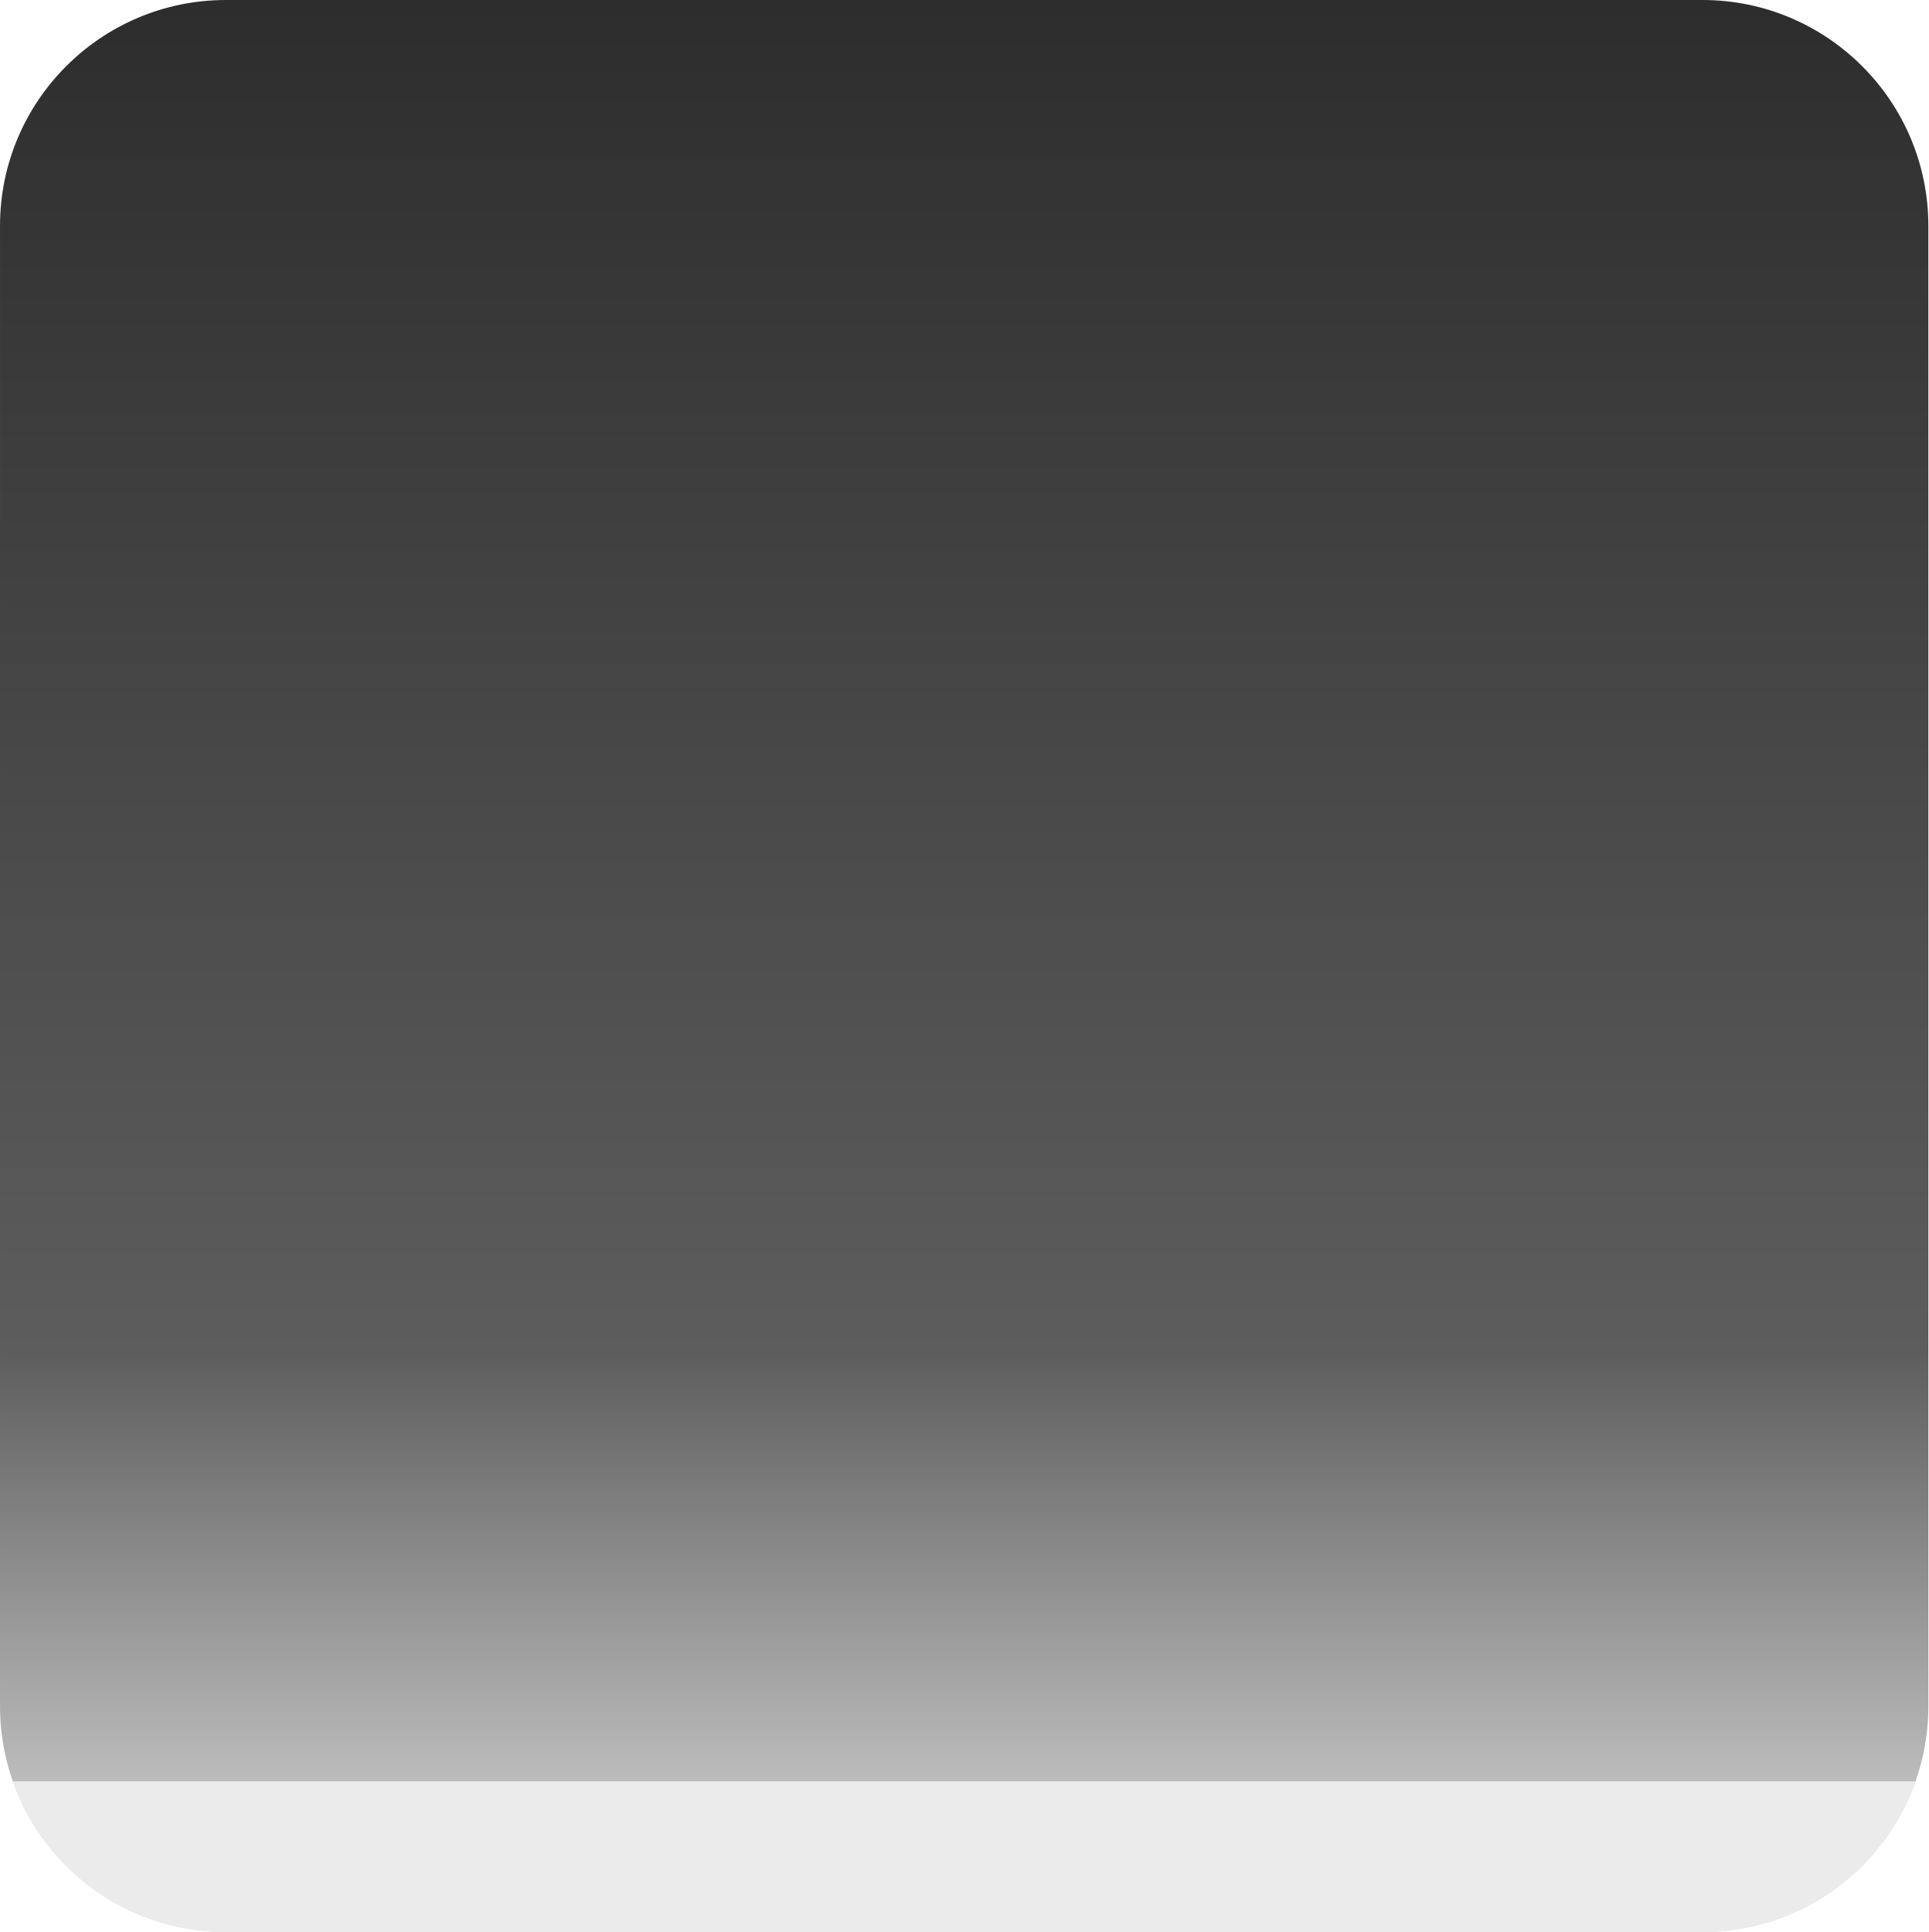
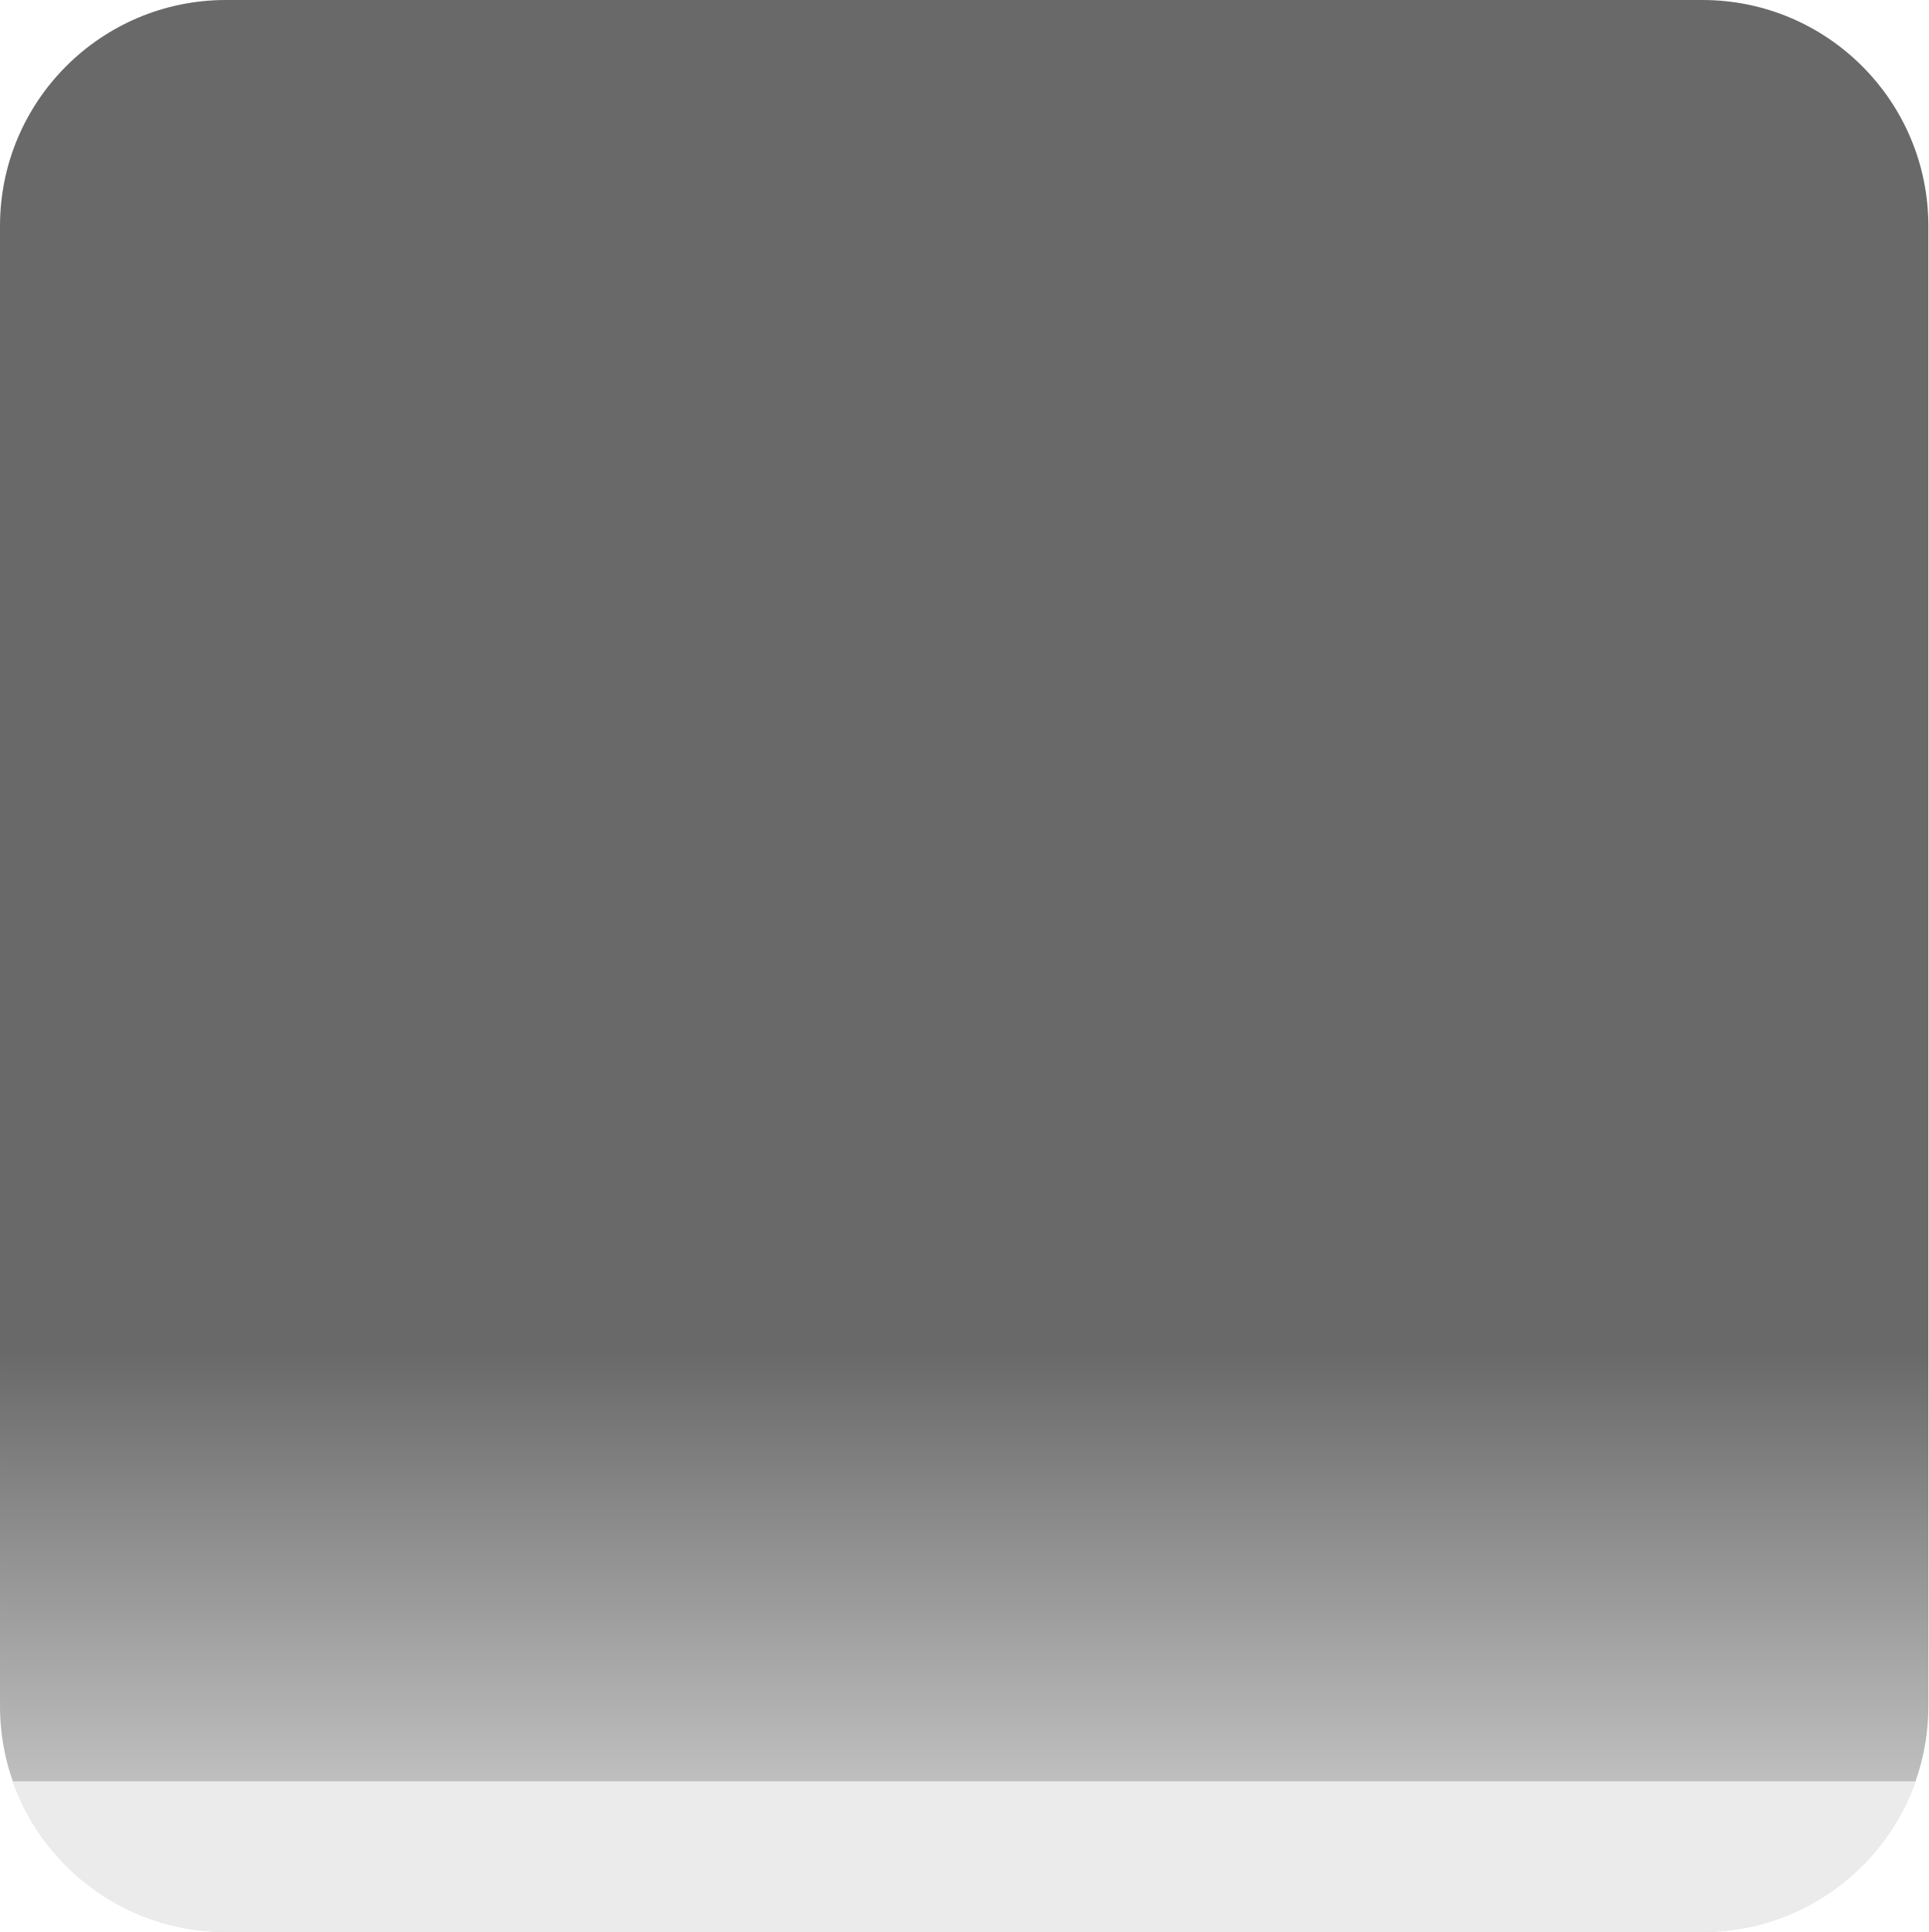
<svg xmlns="http://www.w3.org/2000/svg" xmlns:xlink="http://www.w3.org/1999/xlink" version="1.1" id="svg1" width="93.44" height="93.621" viewBox="0 0 93.44 93.621" xml:space="preserve">
  <defs id="defs1">
    <linearGradient id="linearGradient43">
-       <stop style="stop-color:#2d2d2d;stop-opacity:1;" offset="0" id="stop43" />
-       <stop style="stop-color:#5d5d5d;stop-opacity:1;" offset="0.7" id="stop45" />
+       <stop style="stop-color:#696969;stop-opacity:1;" offset="0" id="stop43" />
+       <stop style="stop-color:#696969;stop-opacity:1;" offset="0.7" id="stop45" />
      <stop style="stop-color:#dddddd;stop-opacity:1;" offset="1" id="stop44" />
    </linearGradient>
    <linearGradient xlink:href="#linearGradient43" id="linearGradient44" x1="902.412" y1="521.936" x2="902.412" y2="649.936" gradientUnits="userSpaceOnUse" />
  </defs>
  <style type="text/css" id="style1">
	.st0{fill-rule:evenodd;clip-rule:evenodd;}
</style>
-   <g id="layer1" transform="matrix(0.73,0,0,0.73,-610.0561,-380.9229)">
-     <g id="Inventory_Window">
-       <g id="objective_list" transform="translate(-2.71833)">
-         <g id="objective_case">
-           <rect style="display:inline;fill:url(#linearGradient44);fill-opacity:1;stroke:none;stroke-width:1.981;stroke-linecap:round;stroke-dasharray:none;stroke-opacity:1" id="rect42" width="128" height="128.249" x="838.412" y="521.812" rx="15" ry="15" />
-           <path id="grid_tag" style="fill:#ebebeb;fill-opacity:1;stroke:none;stroke-width:1.981;stroke-linecap:round;stroke-dasharray:none;stroke-opacity:1" d="m 839.26,640.061 c 2.048,5.831 7.585,9.991 14.131,10 h 98.043 c 6.546,-0.009 12.083,-4.169 14.131,-10 z" />
-         </g>
-       </g>
-     </g>
-   </g>
+   <rect style="display:inline;fill:url(#linearGradient44);fill-opacity:1;stroke:none;stroke-width:1.981;stroke-linecap:round;stroke-dasharray:none;stroke-opacity:1" id="rect42" width="128" height="128.249" x="838.412" y="521.812" rx="15" ry="15" transform="matrix(0.73,0,0,0.73,-612.0405,-380.9229)" />
+   <path id="grid_tag" style="fill:#ebebeb;fill-opacity:1;stroke:none;stroke-width:1.981;stroke-linecap:round;stroke-dasharray:none;stroke-opacity:1" d="m 839.26,640.061 c 2.048,5.831 7.585,9.991 14.131,10 h 98.043 c 6.546,-0.009 12.083,-4.169 14.131,-10 z" transform="matrix(0.73,0,0,0.73,-612.0405,-380.9229)" />
</svg>
